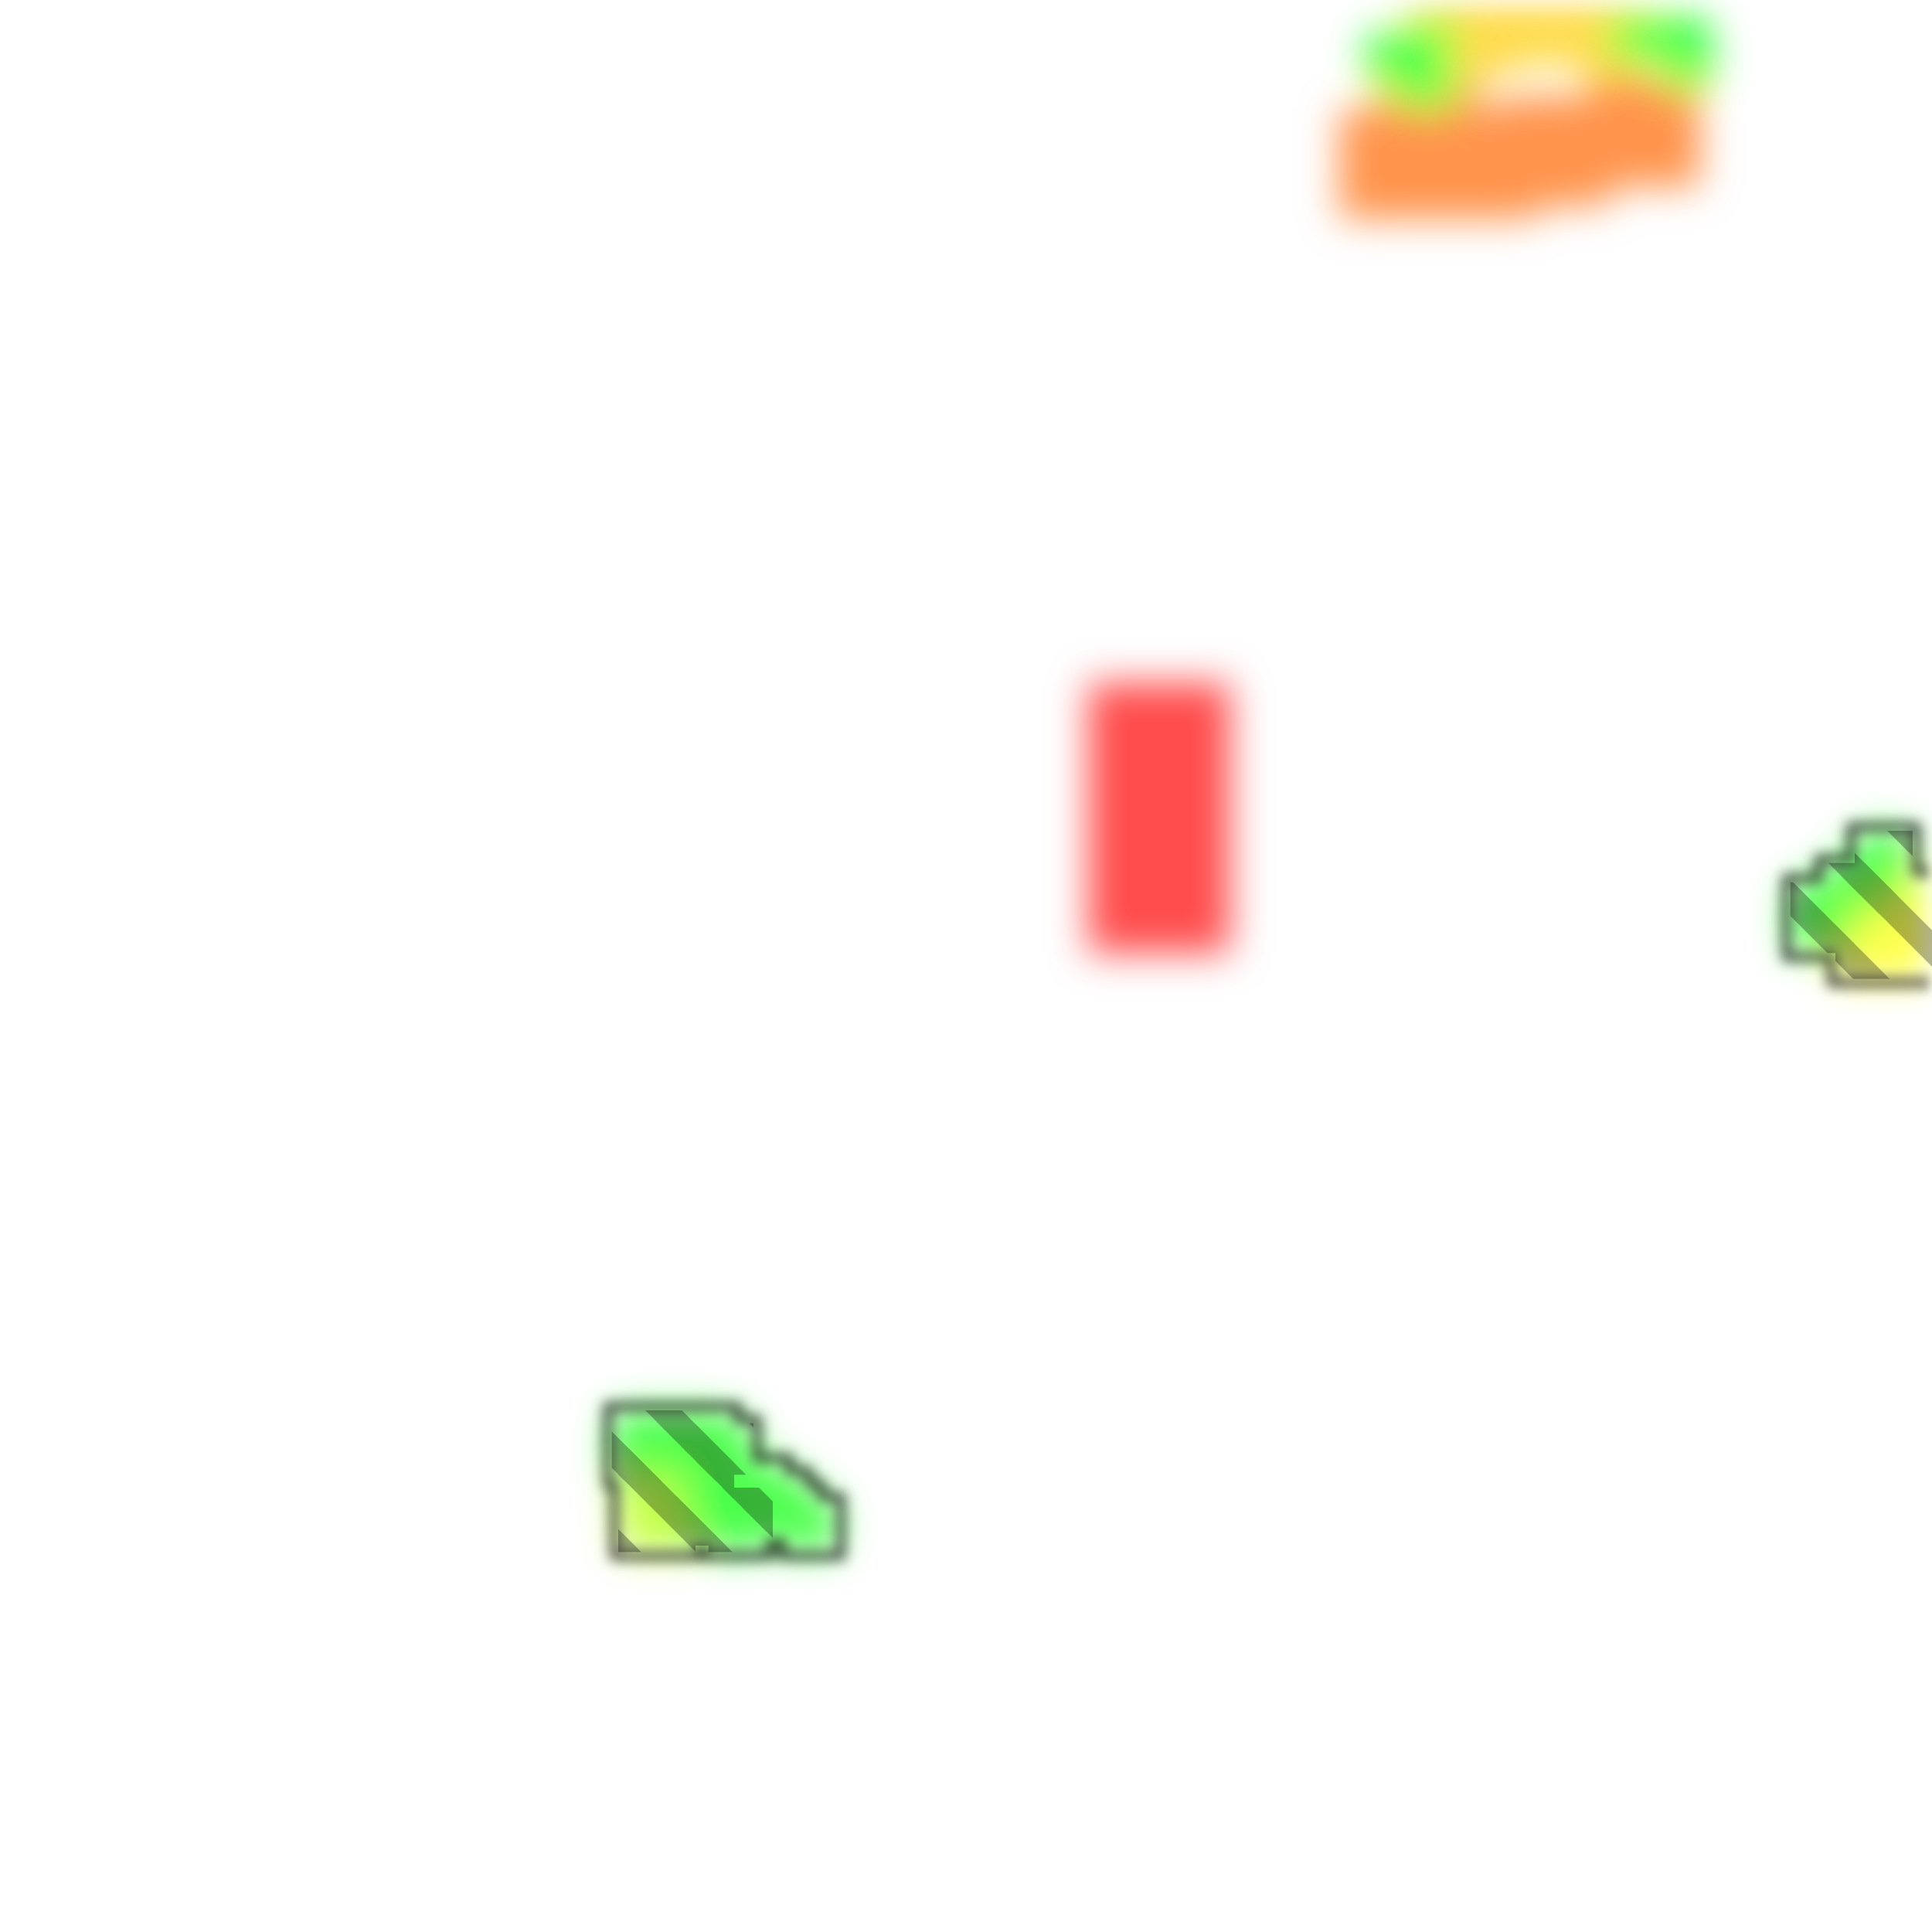
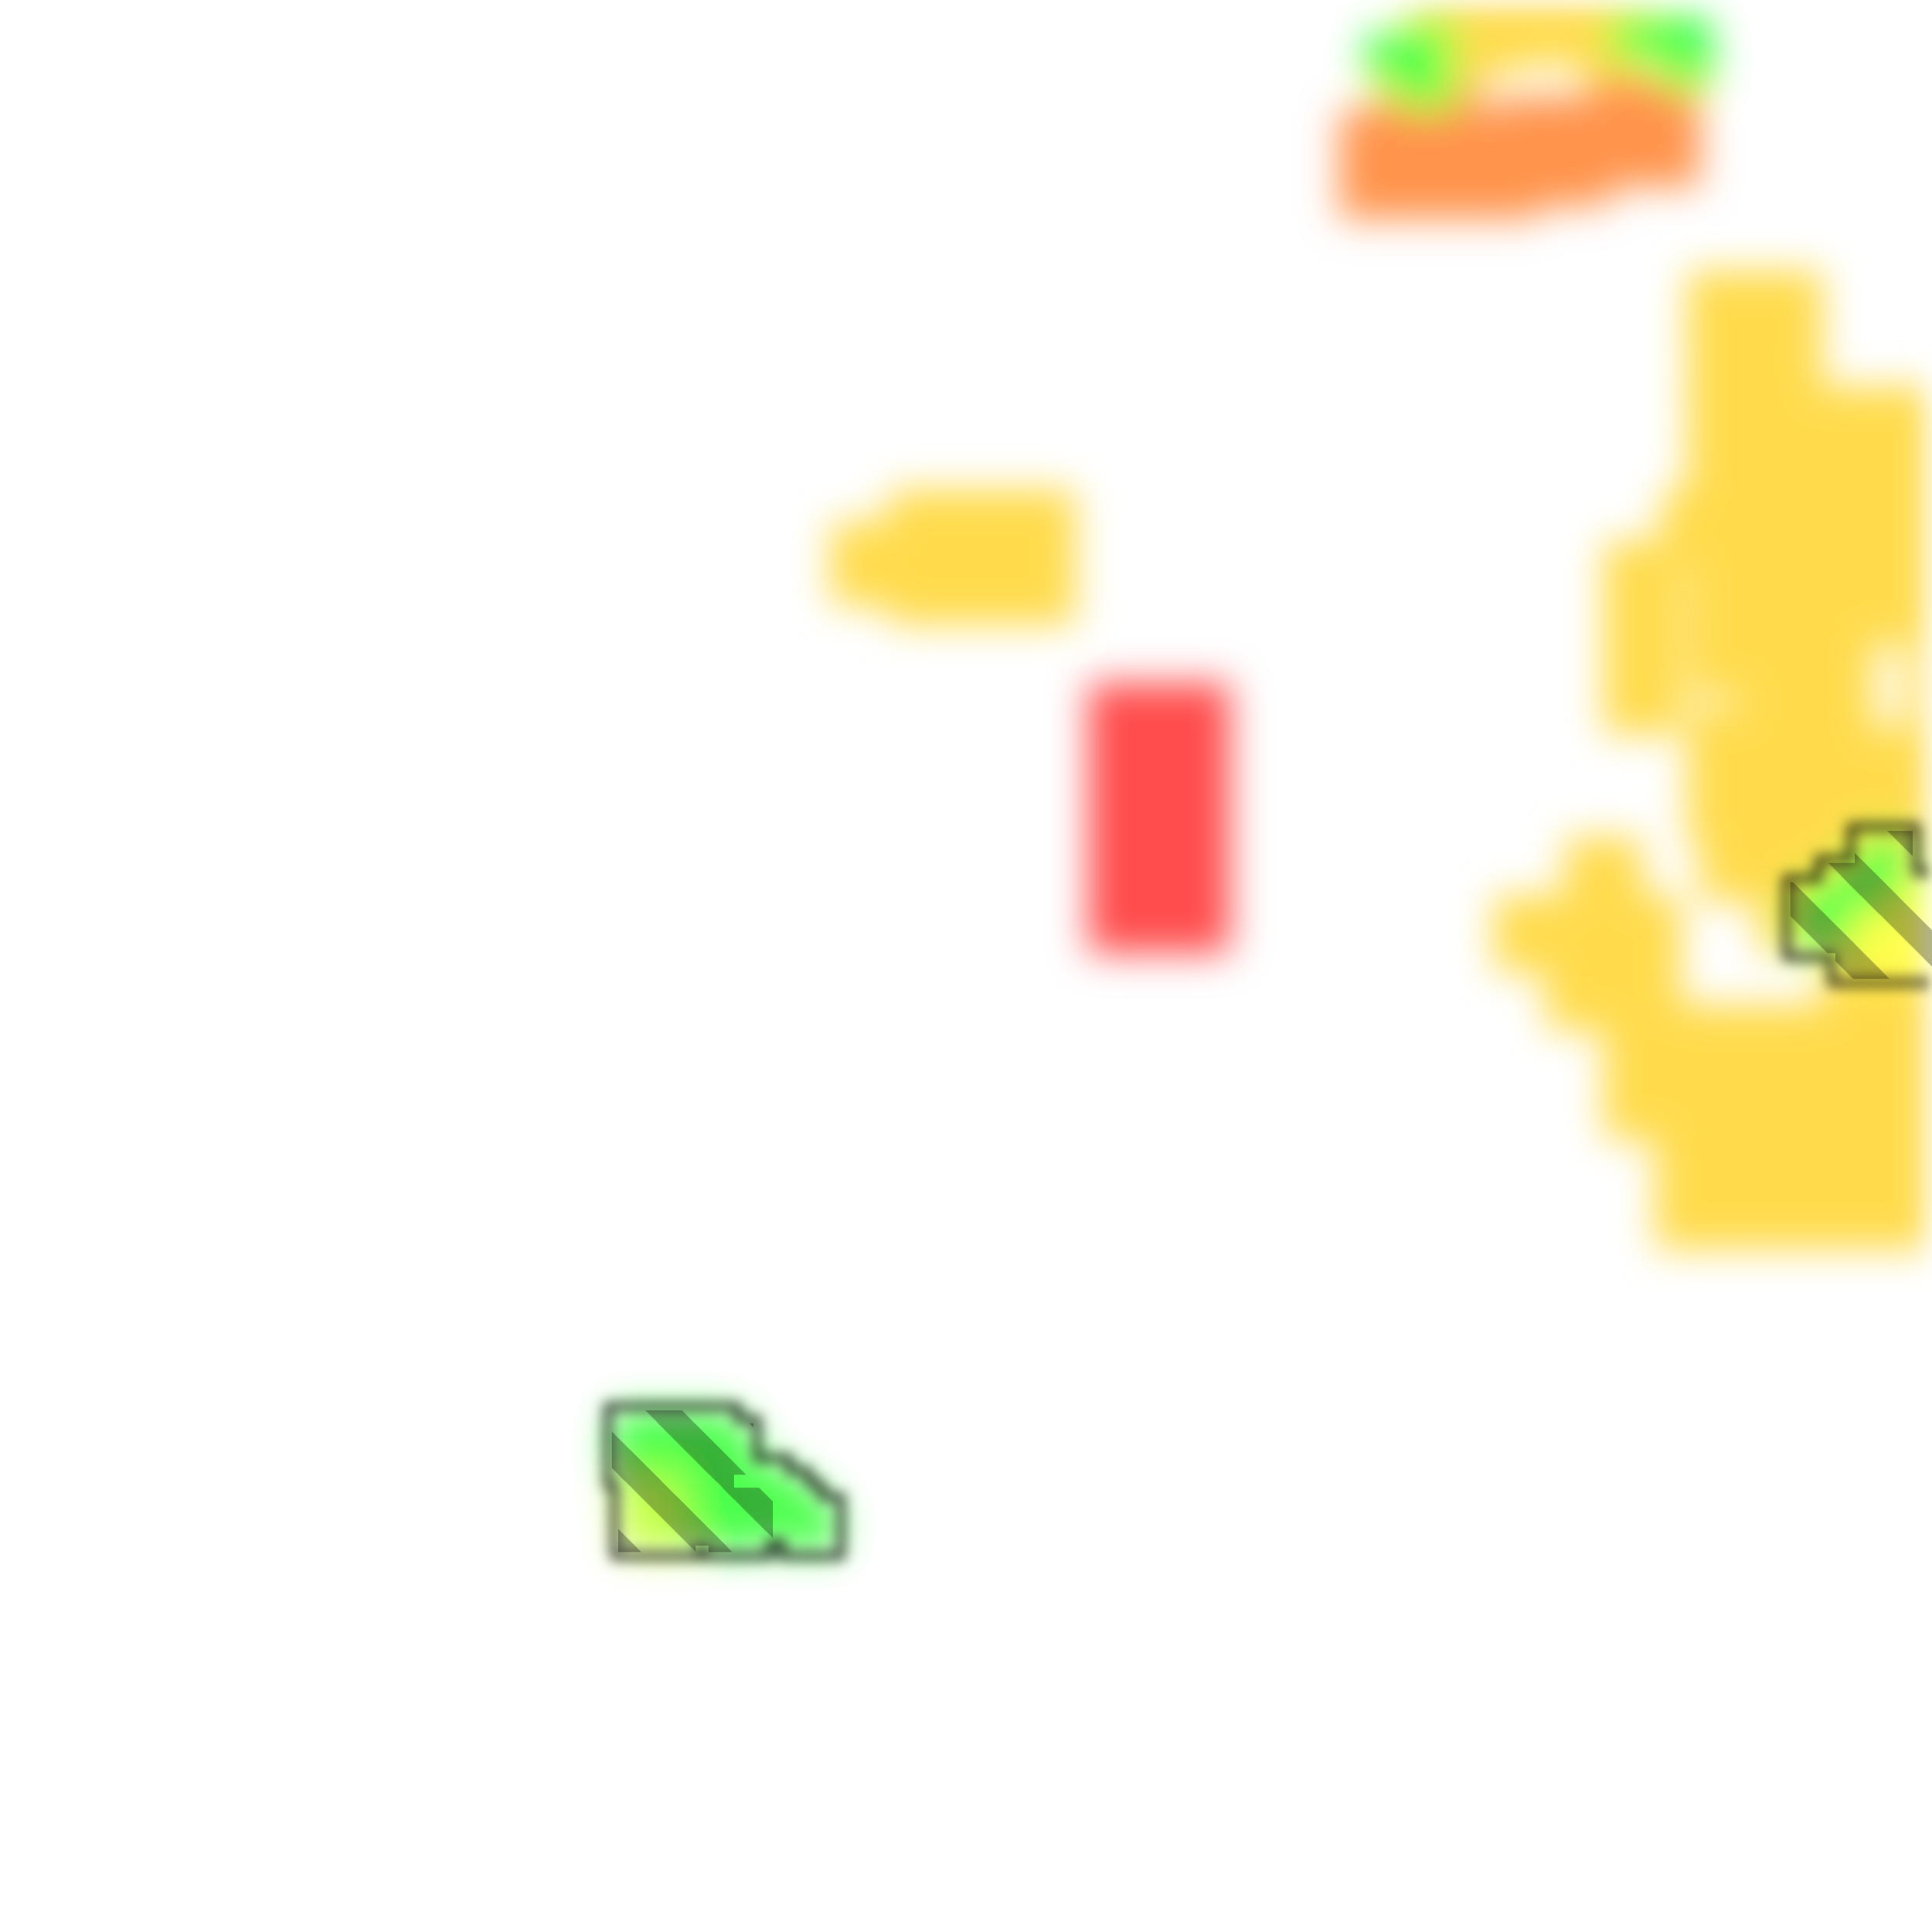
<svg xmlns="http://www.w3.org/2000/svg" width="300" height="300" viewBox="0 0 300 300" class="creatureMap" style="position:absolute;">
  <defs>
    <filter id="blur" x="-30%" y="-30%" width="160%" height="160%">
      <feGaussianBlur stdDeviation="3" />
    </filter>
    <pattern id="pattern-untameable" width="10" height="10" patternTransform="rotate(135)" patternUnits="userSpaceOnUse">
      <rect width="4" height="10" fill="black" />
    </pattern>
    <filter id="groupStroke">
      <feFlood result="outsideColor" flood-color="black" />
      <feMorphology in="SourceAlpha" operator="dilate" radius="2" />
      <feComposite result="strokeoutline1" in="outsideColor" operator="in" />
      <feComposite result="strokeoutline2" in="strokeoutline1" in2="SourceAlpha" operator="out" />
      <feGaussianBlur in="strokeoutline2" result="strokeblur" stdDeviation="1" />
    </filter>
    <style>
            .spawningMap-very-common { fill: #0F0; }
            .spawningMap-common { fill: #B2FF00; }
            .spawningMap-uncommon { fill: #FF0; }
            .spawningMap-very-uncommon { fill: #FC0; }
            .spawningMap-rare { fill: #F60; }
            .spawningMap-very-rare { fill: #F00; }
            .spawning-map-point { stroke:black; stroke-width:1; }
        </style>
  </defs>
  <g filter="url(#blur)" opacity="0.7">
    <g class="spawningMap-very-rare">
      <rect x="169" y="106" width="22" height="22" />
      <rect x="169" y="126" width="22" height="22" />
    </g>
    <g class="spawningMap-rare">
      <rect x="214" y="7" width="16" height="16" />
      <rect x="223" y="17" width="16" height="17" />
      <rect x="208" y="17" width="17" height="17" />
      <rect x="233" y="15" width="17" height="17" />
      <rect x="247" y="12" width="17" height="17" />
    </g>
    <g class="spawningMap-very-uncommon">
+       <rect x="138" y="76" width="12" height="12" />
+       <rect x="138" y="85" width="12" height="12" />
+       <rect x="146" y="76" width="13" height="12" />
+       <rect x="146" y="85" width="13" height="12" />
+       <rect x="249" y="165" width="12" height="12" />
+       <rect x="249" y="156" width="12" height="13" />
+       <rect x="257" y="165" width="13" height="12" />
+       <rect x="257" y="156" width="13" height="13" />
+       <rect x="257" y="173" width="13" height="13" />
+       <rect x="266" y="165" width="13" height="12" />
+       <rect x="266" y="156" width="13" height="13" />
+       <rect x="266" y="173" width="13" height="13" />
+       <rect x="275" y="165" width="12" height="12" />
+       <rect x="275" y="156" width="12" height="13" />
+       <rect x="275" y="173" width="12" height="13" />
+       <rect x="249" y="148" width="12" height="12" />
+       <rect x="243" y="130" width="12" height="13" />
+       <rect x="240" y="148" width="13" height="12" />
+       <rect x="240" y="139" width="13" height="12" />
+       <rect x="249" y="93" width="12" height="12" />
+       <rect x="262" y="67" width="12" height="13" />
+       <rect x="262" y="59" width="12" height="12" />
+       <rect x="262" y="50" width="12" height="13" />
+       <rect x="262" y="42" width="12" height="12" />
+       <rect x="270" y="50" width="13" height="13" />
+       <rect x="270" y="42" width="13" height="12" />
+       <rect x="270" y="84" width="13" height="13" />
+       <rect x="270" y="76" width="13" height="12" />
+       <rect x="270" y="102" width="13" height="12" />
+       <rect x="270" y="93" width="13" height="12" />
+       <rect x="262" y="96" width="12" height="12" />
+       <rect x="262" y="87" width="12" height="13" />
+       <rect x="279" y="94" width="12" height="13" />
+       <rect x="279" y="86" width="12" height="12" />
+       <rect x="262" y="110" width="12" height="13" />
+       <rect x="262" y="119" width="12" height="12" />
+       <rect x="270" y="119" width="13" height="12" />
+       <rect x="273" y="127" width="12" height="13" />
      <rect x="219" y="0" width="10" height="9" />
      <rect x="220" y="3" width="9" height="10" />
      <rect x="223" y="0" width="9" height="8" />
      <rect x="224" y="2" width="9" height="10" />
      <rect x="227" y="0" width="9" height="7" />
      <rect x="228" y="2" width="9" height="9" />
      <rect x="231" y="0" width="9" height="7" />
      <rect x="231" y="1" width="10" height="9" />
      <rect x="235" y="0" width="9" height="7" />
      <rect x="235" y="1" width="10" height="9" />
      <rect x="238" y="0" width="10" height="6" />
      <rect x="239" y="0" width="10" height="10" />
+       <rect x="129" y="81" width="12" height="13" />
+       <rect x="249" y="84" width="12" height="13" />
+       <rect x="257" y="182" width="13" height="12" />
+       <rect x="266" y="182" width="13" height="12" />
+       <rect x="275" y="182" width="12" height="12" />
+       <rect x="283" y="156" width="13" height="13" />
+       <rect x="292" y="156" width="8" height="13" />
+       <rect x="283" y="148" width="13" height="12" />
+       <rect x="292" y="148" width="8" height="12" />
+       <rect x="283" y="139" width="13" height="12" />
+       <rect x="292" y="139" width="8" height="12" />
+       <rect x="283" y="130" width="13" height="13" />
+       <rect x="292" y="130" width="8" height="13" />
+       <rect x="283" y="122" width="13" height="12" />
+       <rect x="292" y="122" width="8" height="12" />
+       <rect x="283" y="182" width="13" height="12" />
+       <rect x="292" y="182" width="8" height="12" />
+       <rect x="283" y="173" width="13" height="13" />
+       <rect x="292" y="173" width="8" height="13" />
+       <rect x="283" y="165" width="13" height="12" />
+       <rect x="292" y="165" width="8" height="12" />
+       <rect x="296" y="77" width="4" height="12" />
+       <rect x="296" y="68" width="4" height="13" />
      <rect x="243" y="0" width="9" height="7" />
      <rect x="242" y="1" width="9" height="9" />
      <rect x="247" y="0" width="9" height="8" />
      <rect x="245" y="2" width="10" height="10" />
+       <rect x="249" y="139" width="12" height="12" />
+       <rect x="232" y="139" width="12" height="12" />
+       <rect x="249" y="102" width="12" height="12" />
+       <rect x="270" y="67" width="13" height="13" />
+       <rect x="270" y="59" width="13" height="12" />
+       <rect x="270" y="110" width="13" height="13" />
+       <rect x="264" y="127" width="13" height="13" />
+       <rect x="273" y="136" width="12" height="12" />
+       <rect x="258" y="76" width="12" height="12" />
+       <rect x="288" y="113" width="12" height="13" />
+       <rect x="296" y="113" width="4" height="13" />
+       <rect x="279" y="113" width="12" height="13" />
+       <rect x="296" y="105" width="4" height="12" />
+       <rect x="279" y="105" width="12" height="12" />
+       <rect x="296" y="96" width="4" height="12" />
+       <rect x="288" y="87" width="12" height="13" />
+       <rect x="296" y="87" width="4" height="13" />
+       <rect x="279" y="77" width="12" height="12" />
+       <rect x="288" y="77" width="12" height="12" />
+       <rect x="279" y="68" width="12" height="13" />
+       <rect x="288" y="68" width="12" height="13" />
+       <rect x="279" y="60" width="12" height="12" />
+       <rect x="288" y="60" width="12" height="12" />
+       <rect x="296" y="60" width="4" height="12" />
+       <rect x="155" y="76" width="12" height="12" />
+       <rect x="155" y="85" width="12" height="12" />
    </g>
    <g class="spawningMap-uncommon">
      <rect x="285" y="136" width="15" height="16" />
    </g>
    <g class="spawningMap-common">
      <rect x="96" y="225" width="12" height="16" />
    </g>
    <g class="spawningMap-very-common">
      <rect x="283" y="134" width="11" height="8" />
      <rect x="278" y="137" width="10" height="11" />
      <rect x="288" y="129" width="9" height="10" />
      <rect x="105" y="227" width="9" height="10" />
      <rect x="107" y="231" width="9" height="9" />
      <rect x="95" y="219" width="12" height="11" />
      <rect x="111" y="231" width="9" height="8" />
      <rect x="102" y="219" width="12" height="11" />
      <rect x="110" y="234" width="9" height="7" />
      <rect x="108" y="221" width="9" height="8" />
      <rect x="218" y="9" width="8" height="8" />
      <rect x="258" y="4" width="8" height="8" />
      <rect x="257" y="2" width="8" height="8" />
      <rect x="255" y="3" width="8" height="7" />
      <rect x="253" y="3" width="7" height="7" />
      <rect x="250" y="2" width="8" height="8" />
      <rect x="218" y="3" width="8" height="8" />
      <rect x="212" y="5" width="8" height="8" />
      <rect x="216" y="8" width="7" height="8" />
      <rect x="119" y="231" width="8" height="8" />
      <rect x="114" y="227" width="8" height="8" />
      <rect x="117" y="229" width="8" height="8" />
      <rect x="258" y="7" width="8" height="7" />
      <rect x="122" y="233" width="8" height="8" />
    </g>
  </g>
  <g fill="url(#pattern-untameable)" opacity="0.3">
    <rect x="285" y="136" width="15" height="16" />
    <rect x="96" y="225" width="12" height="16" />
    <rect x="283" y="134" width="11" height="8" />
    <rect x="278" y="137" width="10" height="11" />
    <rect x="288" y="129" width="9" height="10" />
    <rect x="105" y="227" width="9" height="10" />
    <rect x="107" y="231" width="9" height="9" />
    <rect x="95" y="219" width="12" height="11" />
    <rect x="111" y="231" width="9" height="8" />
    <rect x="102" y="219" width="12" height="11" />
    <rect x="110" y="234" width="9" height="7" />
    <rect x="108" y="221" width="9" height="8" />
  </g>
  <g filter="url(#groupStroke)" opacity="0.8">
    <rect x="285" y="136" width="15" height="16" />
    <rect x="96" y="225" width="12" height="16" />
    <rect x="283" y="134" width="11" height="8" />
    <rect x="278" y="137" width="10" height="11" />
    <rect x="288" y="129" width="9" height="10" />
    <rect x="105" y="227" width="9" height="10" />
    <rect x="107" y="231" width="9" height="9" />
    <rect x="95" y="219" width="12" height="11" />
    <rect x="111" y="231" width="9" height="8" />
    <rect x="102" y="219" width="12" height="11" />
    <rect x="110" y="234" width="9" height="7" />
    <rect x="108" y="221" width="9" height="8" />
    <rect x="119" y="231" width="8" height="8" />
    <rect x="114" y="227" width="8" height="8" />
    <rect x="117" y="229" width="8" height="8" />
    <rect x="122" y="233" width="8" height="8" />
  </g>
</svg>
